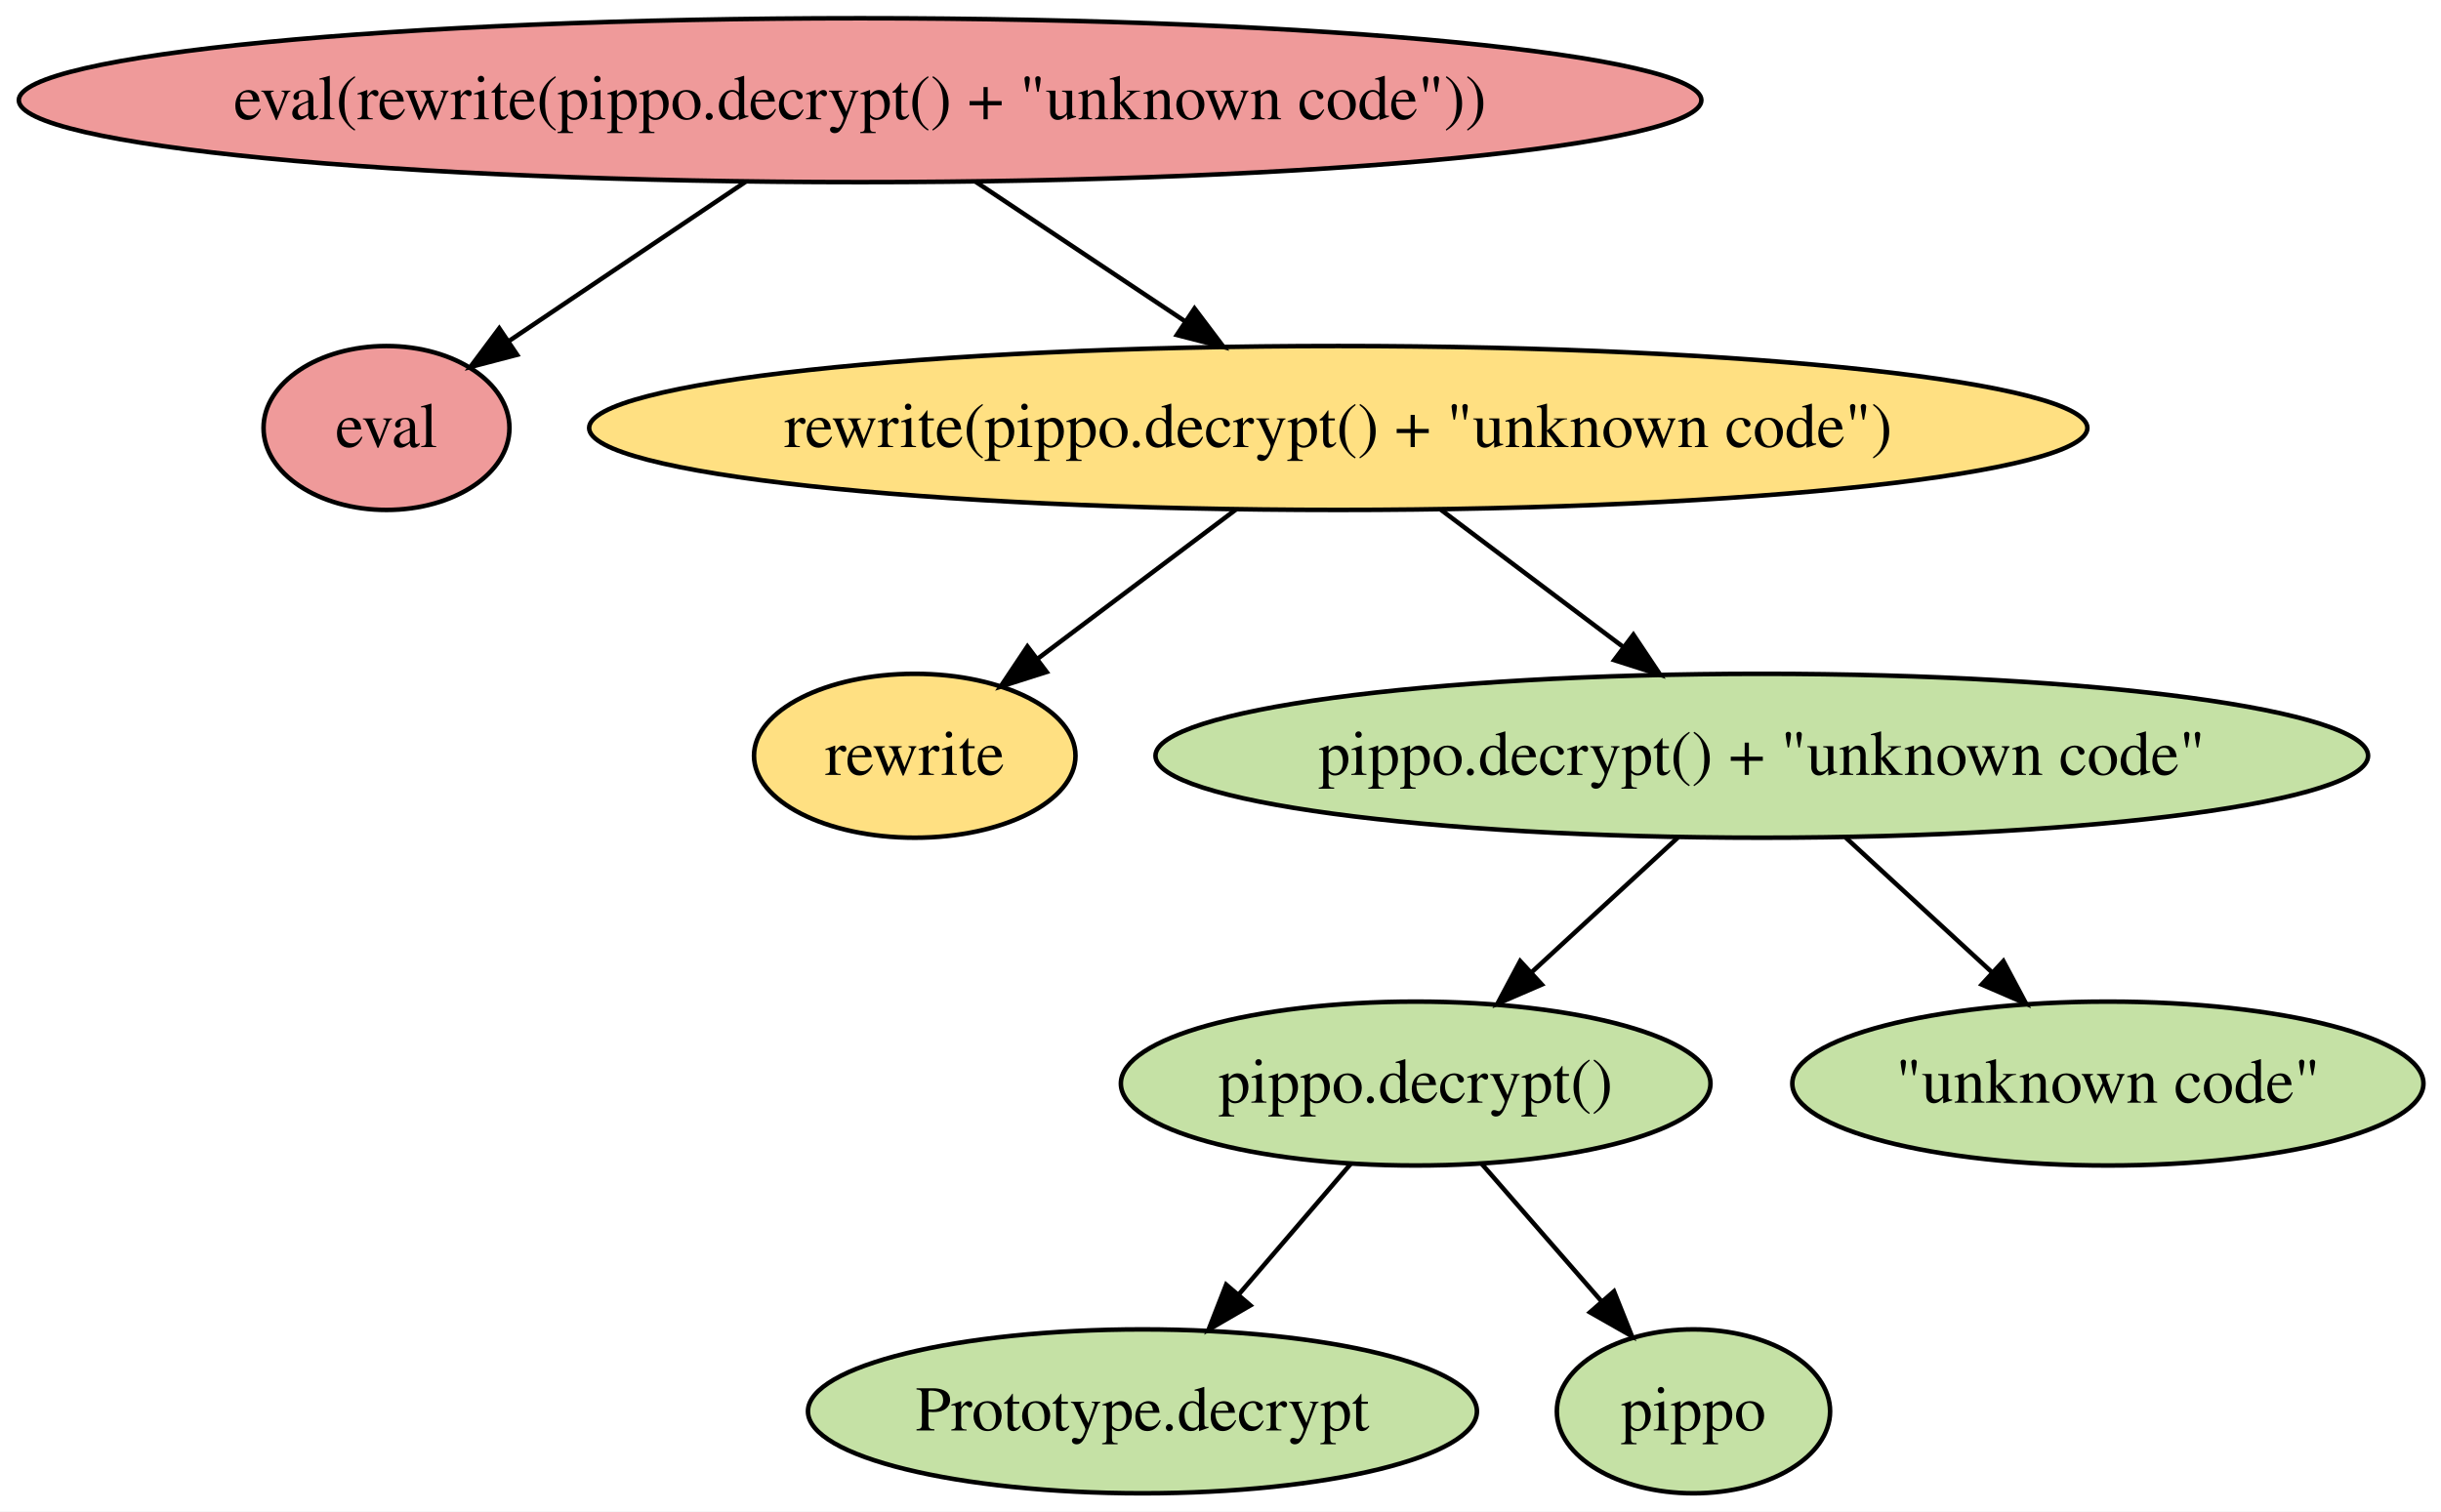
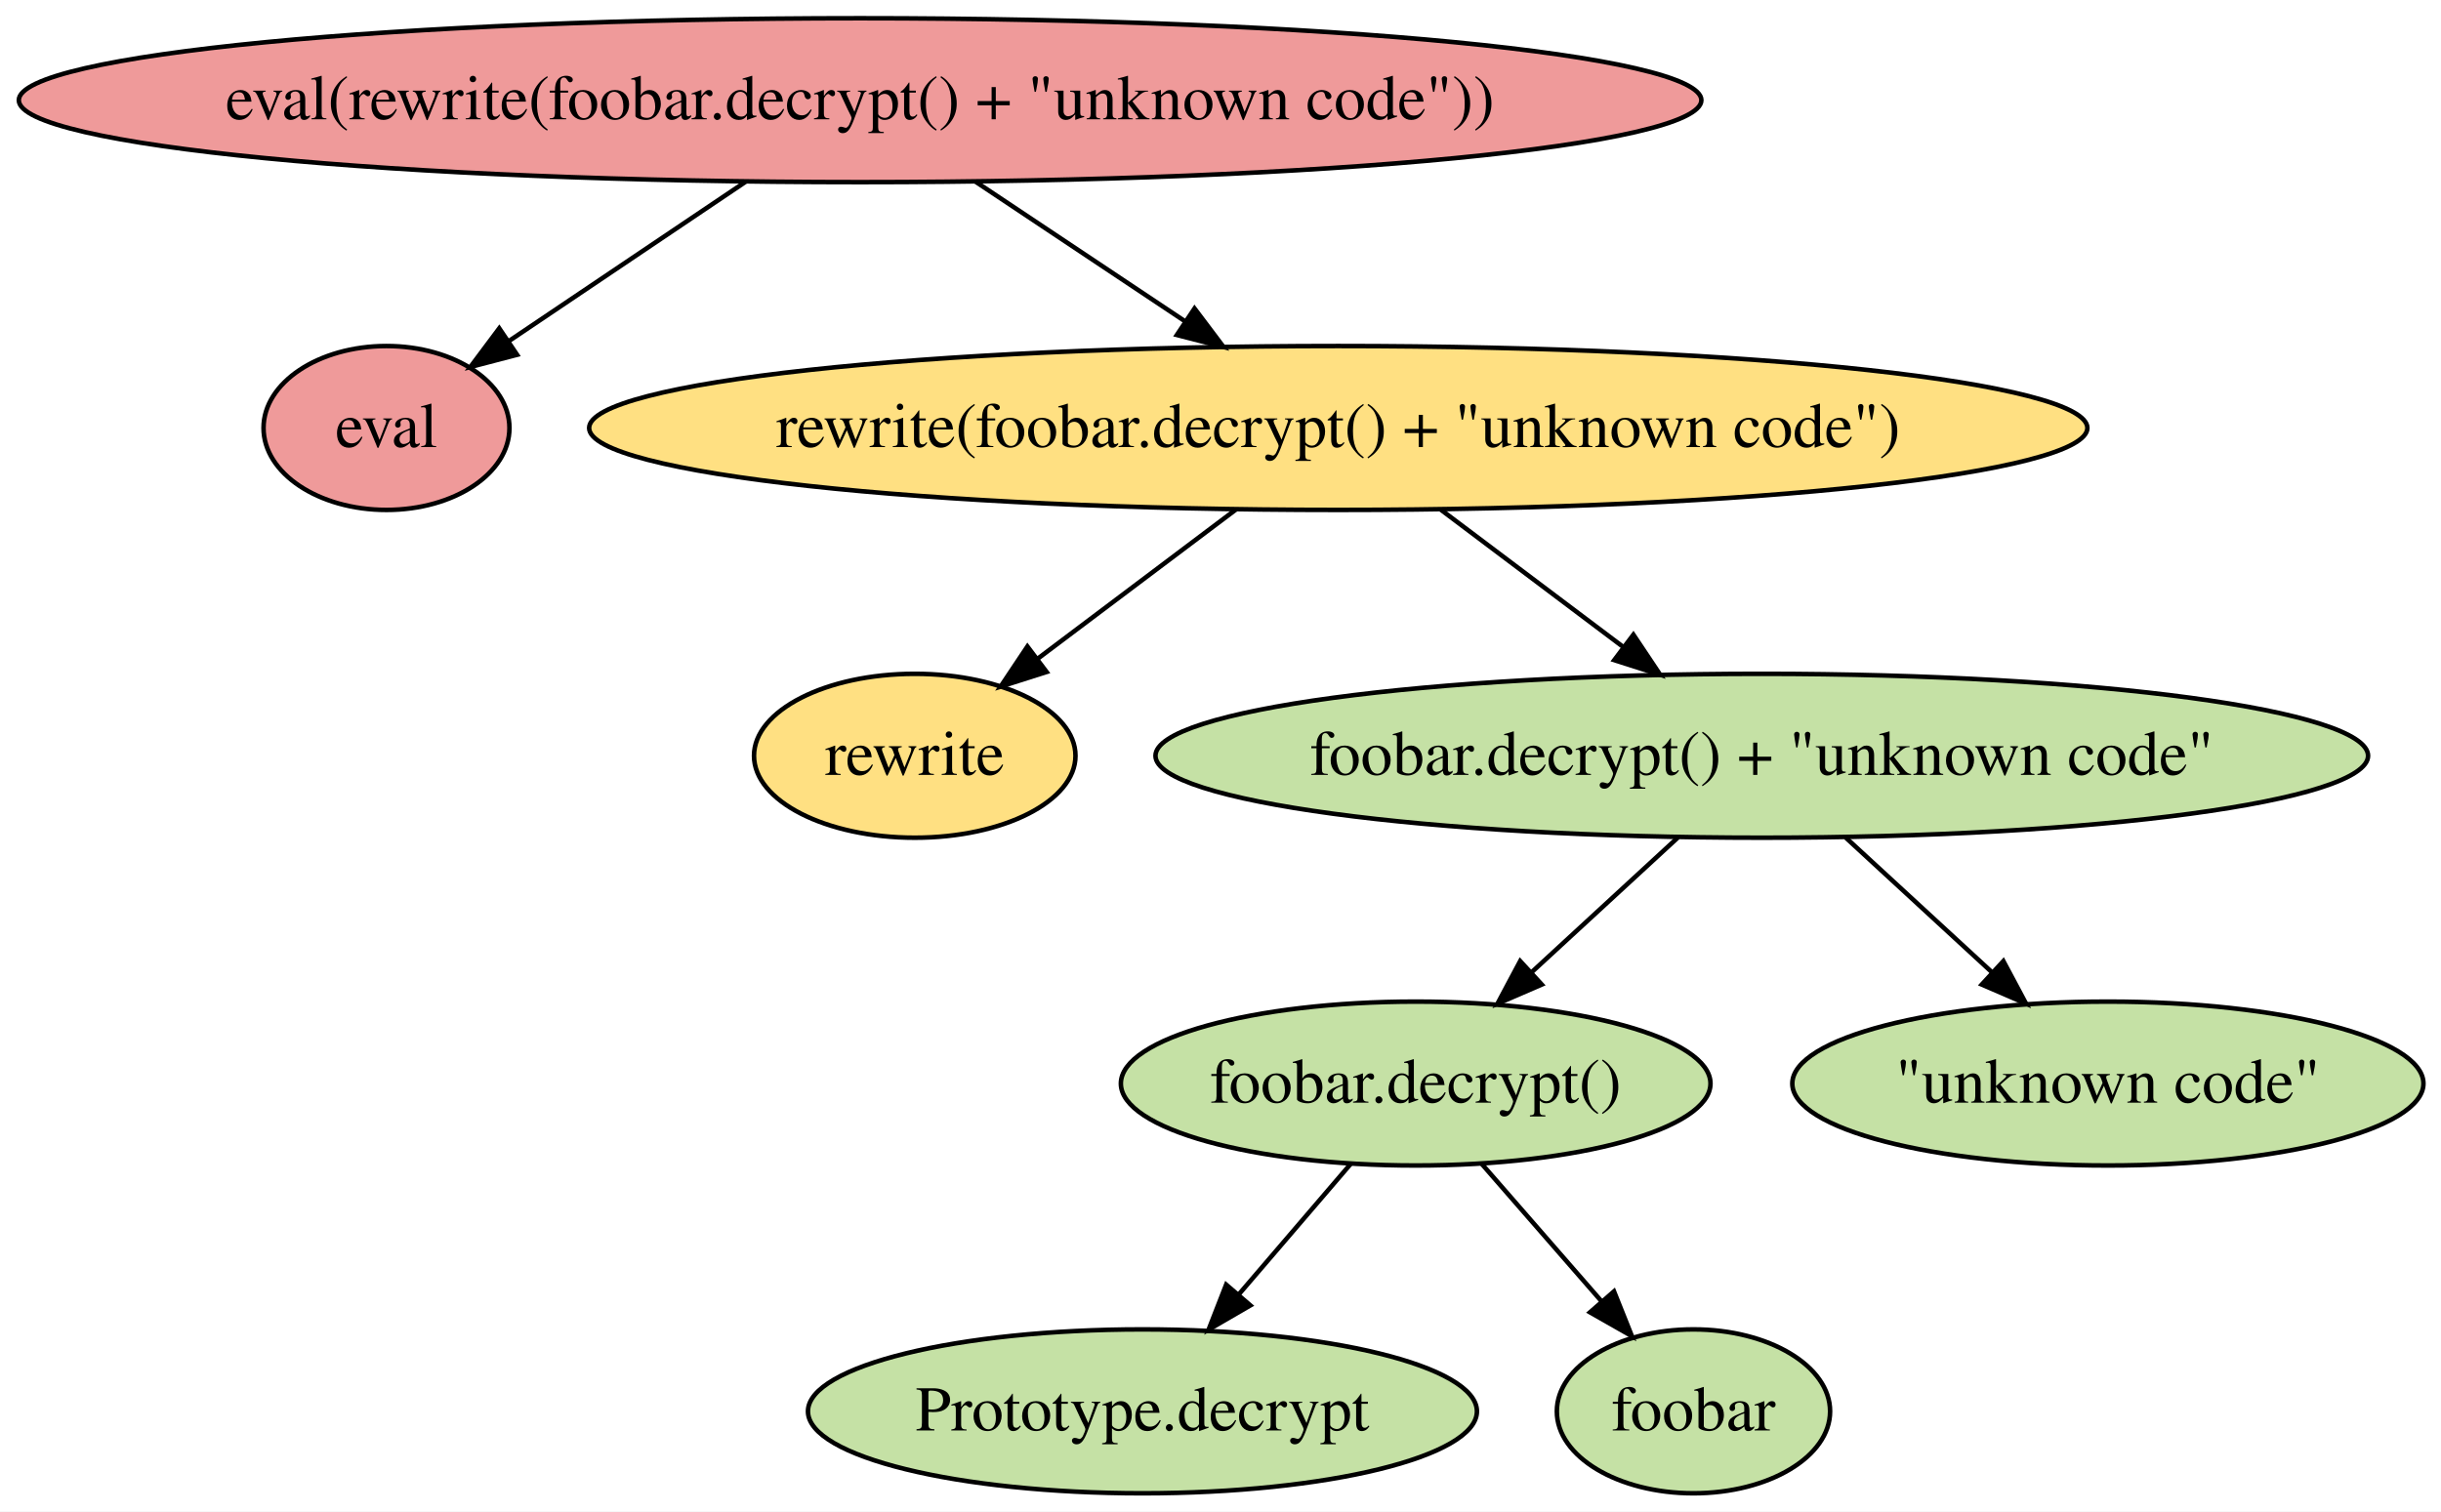
<svg xmlns="http://www.w3.org/2000/svg" width="536pt" height="332pt" viewBox="0.00 0.00 536.02 332.00">
  <g id="graph0" class="graph" transform="scale(1 1) rotate(0) translate(4 328)">
    <polygon fill="white" stroke="none" points="-4,4 -4,-328 532.017,-328 532.017,4 -4,4" />
    <g id="node1" class="node">
      <ellipse fill="#ef9a9a" stroke="black" cx="80.869" cy="-234" rx="27" ry="18" />
      <text text-anchor="middle" x="80.869" y="-229.8" font-family="Times,serif" font-size="14.00">eval</text>
    </g>
    <g id="node2" class="node">
      <ellipse fill="#ef9a9a" stroke="black" cx="184.869" cy="-306" rx="184.738" ry="18" />
-       <text text-anchor="middle" x="184.869" y="-301.8" font-family="Times,serif" font-size="14.00">eval(rewrite(pippo.decrypt() + "unknown code"))</text>
+       <text text-anchor="middle" x="184.869" y="-301.8" font-family="Times,serif" font-size="14.00">eval(rewrite(foobar.decrypt() + "unknown code"))</text>
    </g>
    <g id="edge7" class="edge">
      <path fill="none" stroke="black" d="M159.693,-288.055C143.969,-277.472 123.739,-263.855 107.711,-253.067" />
      <polygon fill="black" stroke="black" points="109.544,-250.081 99.294,-247.401 105.635,-255.889 109.544,-250.081" />
    </g>
    <g id="node3" class="node">
      <ellipse fill="#ffe082" stroke="black" cx="289.869" cy="-234" rx="164.5" ry="18" />
-       <text text-anchor="middle" x="289.869" y="-229.8" font-family="Times,serif" font-size="14.00">rewrite(pippo.decrypt() + "unknown code")</text>
+       <text text-anchor="middle" x="289.869" y="-229.8" font-family="Times,serif" font-size="14.00">rewrite(foobar.decrypt() + "unknown code")</text>
    </g>
    <g id="edge8" class="edge">
      <path fill="none" stroke="black" d="M210.286,-288.055C224.087,-278.855 241.325,-267.363 256.226,-257.429" />
      <polygon fill="black" stroke="black" points="258.306,-260.248 264.685,-251.789 254.423,-254.424 258.306,-260.248" />
    </g>
    <g id="node4" class="node">
      <ellipse fill="#ffe082" stroke="black" cx="196.869" cy="-162" rx="35.296" ry="18" />
      <text text-anchor="middle" x="196.869" y="-157.8" font-family="Times,serif" font-size="14.00">rewrite</text>
    </g>
    <g id="edge1" class="edge">
      <path fill="none" stroke="black" d="M267.356,-216.055C254.268,-206.204 237.689,-193.724 223.898,-183.344" />
      <polygon fill="black" stroke="black" points="225.822,-180.412 215.727,-177.195 221.612,-186.005 225.822,-180.412" />
    </g>
    <g id="node5" class="node">
      <ellipse fill="#c5e1a5" stroke="black" cx="382.869" cy="-162" rx="133.139" ry="18" />
-       <text text-anchor="middle" x="382.869" y="-157.8" font-family="Times,serif" font-size="14.00">pippo.decrypt() + "unknown code"</text>
+       <text text-anchor="middle" x="382.869" y="-157.8" font-family="Times,serif" font-size="14.00">foobar.decrypt() + "unknown code"</text>
    </g>
    <g id="edge2" class="edge">
      <path fill="none" stroke="black" d="M312.382,-216.055C324.376,-207.027 339.303,-195.792 352.328,-185.987" />
      <polygon fill="black" stroke="black" points="354.679,-188.599 360.564,-179.789 350.469,-183.006 354.679,-188.599" />
    </g>
    <g id="node6" class="node">
      <ellipse fill="#c5e1a5" stroke="black" cx="306.869" cy="-90" rx="64.738" ry="18" />
-       <text text-anchor="middle" x="306.869" y="-85.8" font-family="Times,serif" font-size="14.00">pippo.decrypt()</text>
+       <text text-anchor="middle" x="306.869" y="-85.8" font-family="Times,serif" font-size="14.00">foobar.decrypt()</text>
    </g>
    <g id="edge3" class="edge">
      <path fill="none" stroke="black" d="M364.471,-144.055C354.785,-135.134 342.76,-124.057 332.205,-114.336" />
      <polygon fill="black" stroke="black" points="334.561,-111.748 324.835,-107.547 329.819,-116.897 334.561,-111.748" />
    </g>
    <g id="node9" class="node">
      <ellipse fill="#c5e1a5" stroke="black" cx="458.869" cy="-90" rx="69.297" ry="18" />
      <text text-anchor="middle" x="458.869" y="-85.8" font-family="Times,serif" font-size="14.00">"unknown code"</text>
    </g>
    <g id="edge6" class="edge">
      <path fill="none" stroke="black" d="M401.266,-144.055C410.952,-135.134 422.978,-124.057 433.533,-114.336" />
      <polygon fill="black" stroke="black" points="435.919,-116.897 440.903,-107.547 431.176,-111.748 435.919,-116.897" />
    </g>
    <g id="node7" class="node">
      <ellipse fill="#c5e1a5" stroke="black" cx="246.869" cy="-18" rx="73.45" ry="18" />
      <text text-anchor="middle" x="246.869" y="-13.8" font-family="Times,serif" font-size="14.00">Prototype.decrypt</text>
    </g>
    <g id="edge4" class="edge">
      <path fill="none" stroke="black" d="M292.65,-72.411C285.286,-63.82 276.148,-53.159 267.978,-43.627" />
      <polygon fill="black" stroke="black" points="270.568,-41.271 261.403,-35.956 265.253,-45.827 270.568,-41.271" />
    </g>
    <g id="node8" class="node">
      <ellipse fill="#c5e1a5" stroke="black" cx="367.869" cy="-18" rx="30.003" ry="18" />
-       <text text-anchor="middle" x="367.869" y="-13.8" font-family="Times,serif" font-size="14.00">pippo</text>
+       <text text-anchor="middle" x="367.869" y="-13.8" font-family="Times,serif" font-size="14.00">foobar</text>
    </g>
    <g id="edge5" class="edge">
      <path fill="none" stroke="black" d="M321.325,-72.411C329.22,-63.351 339.12,-51.99 347.758,-42.078" />
      <polygon fill="black" stroke="black" points="350.421,-44.349 354.352,-34.511 345.144,-39.751 350.421,-44.349" />
    </g>
  </g>
</svg>
